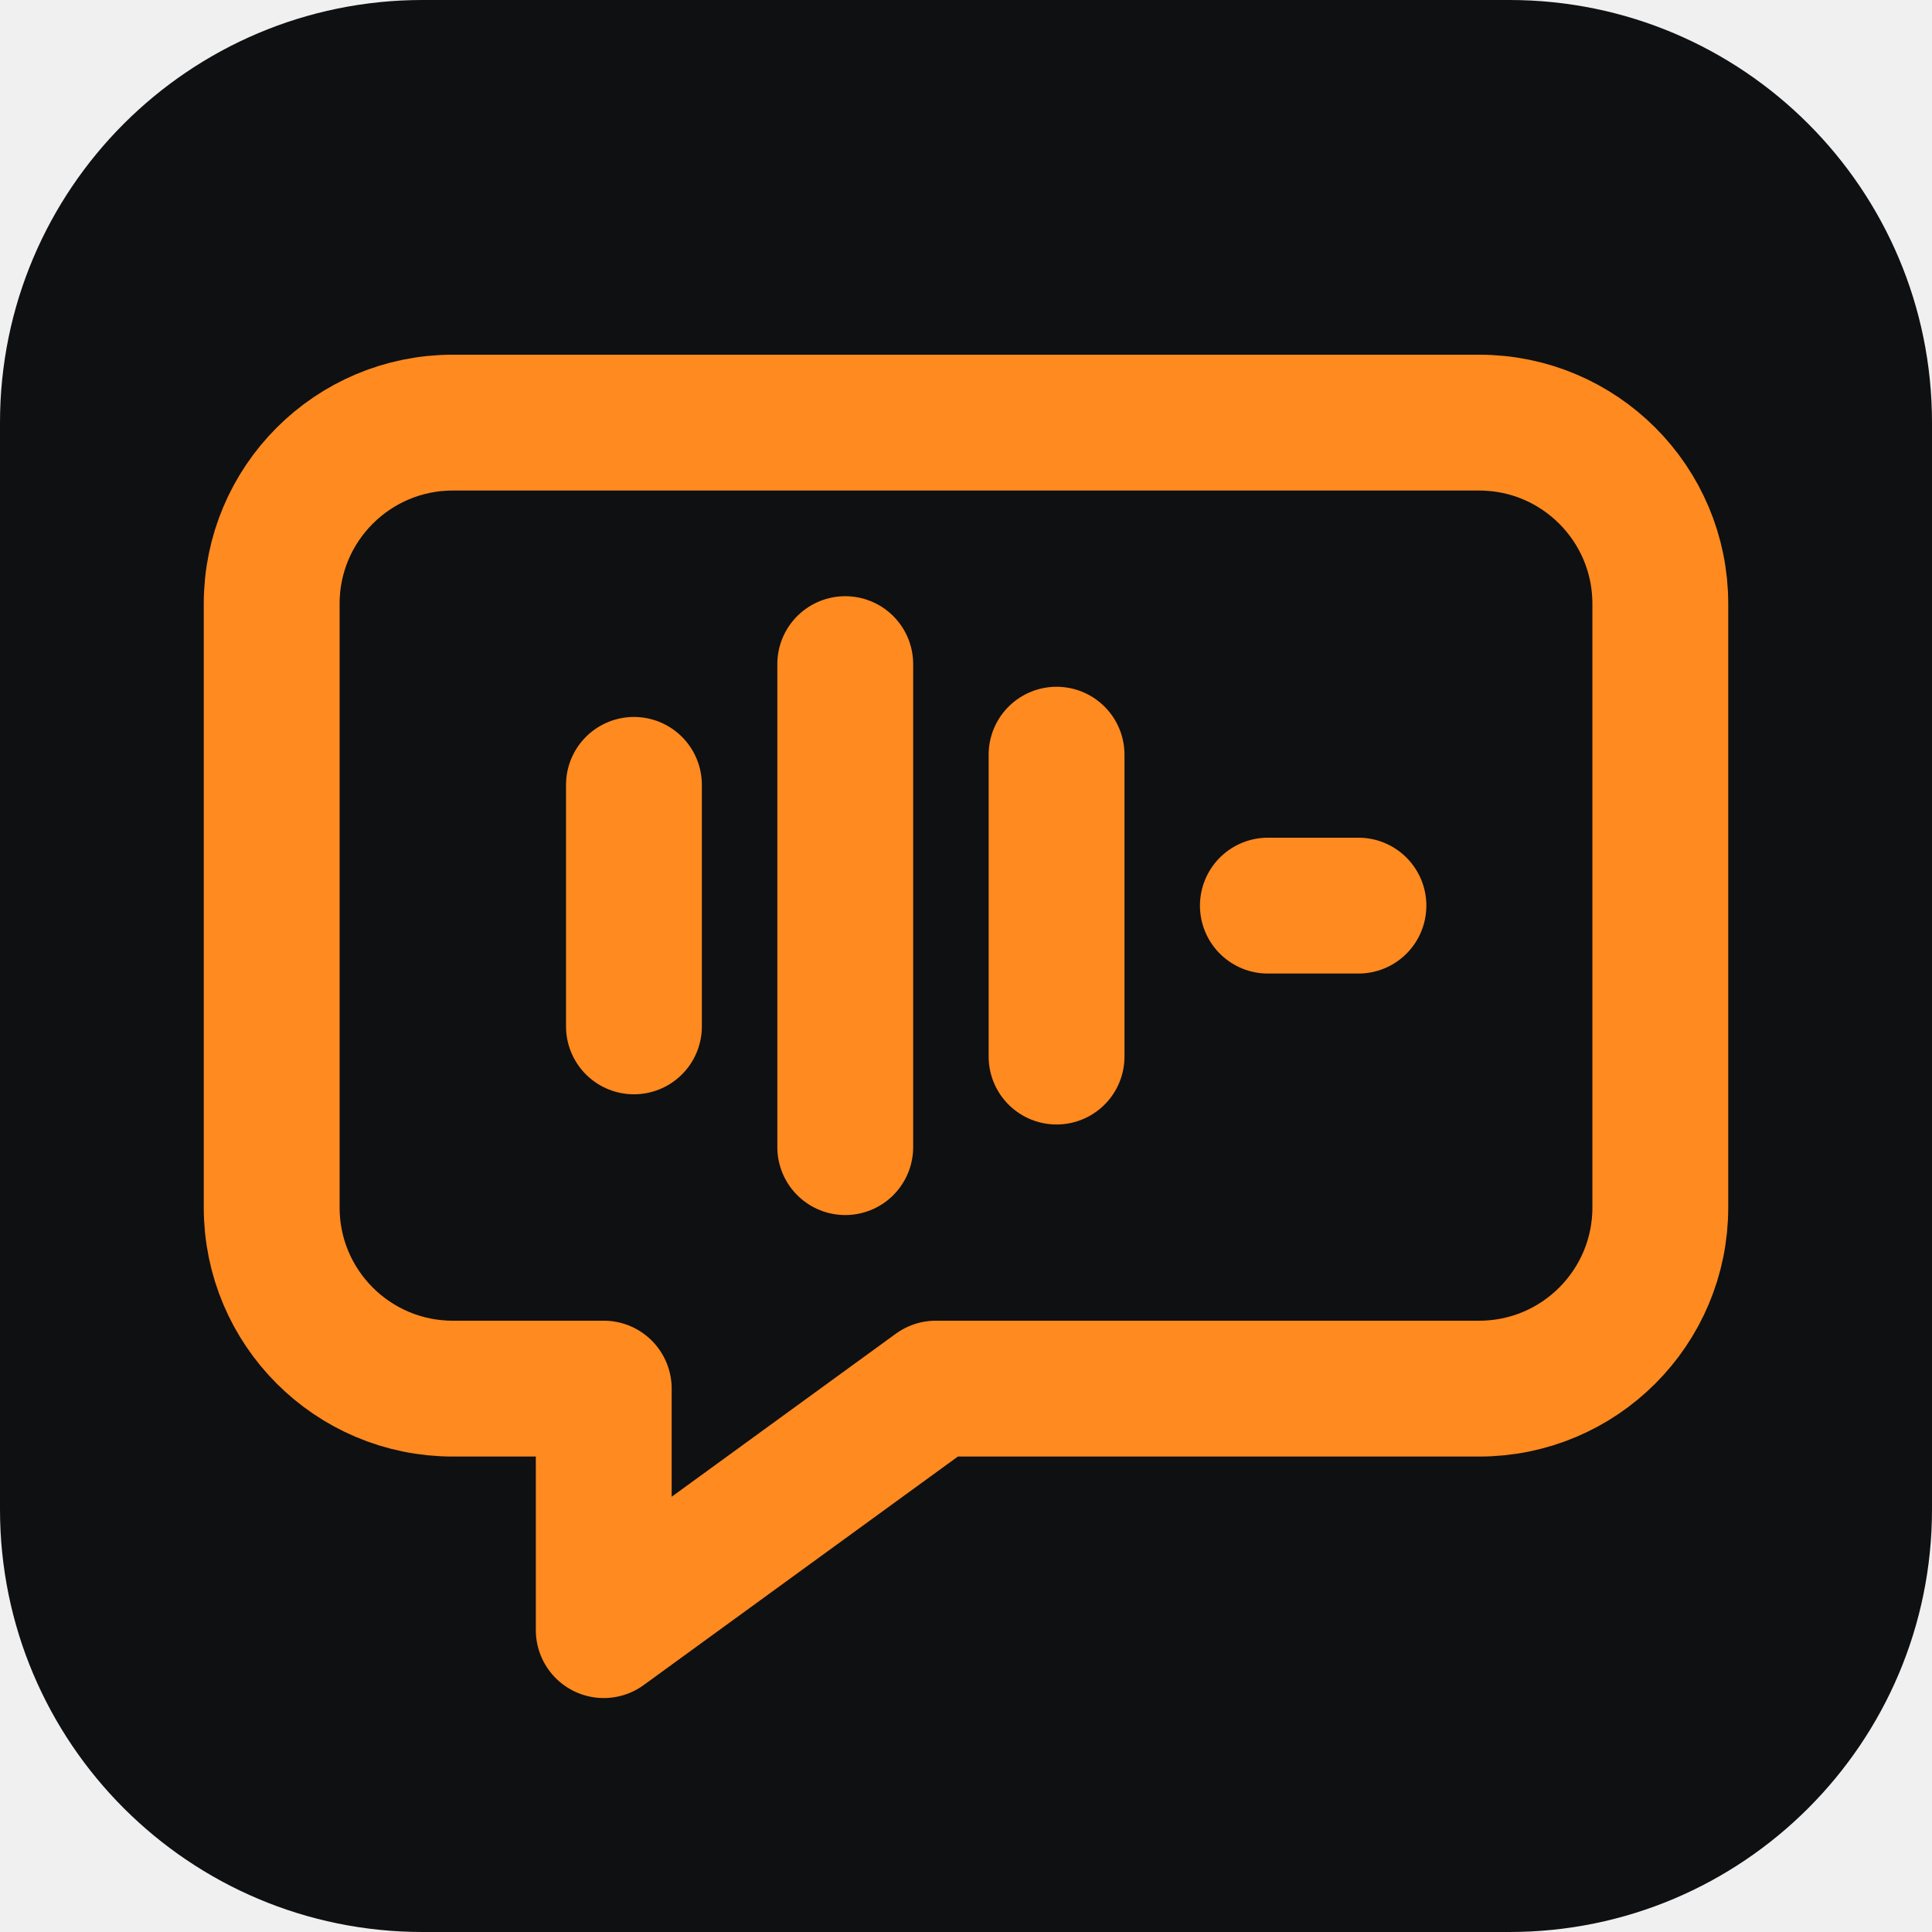
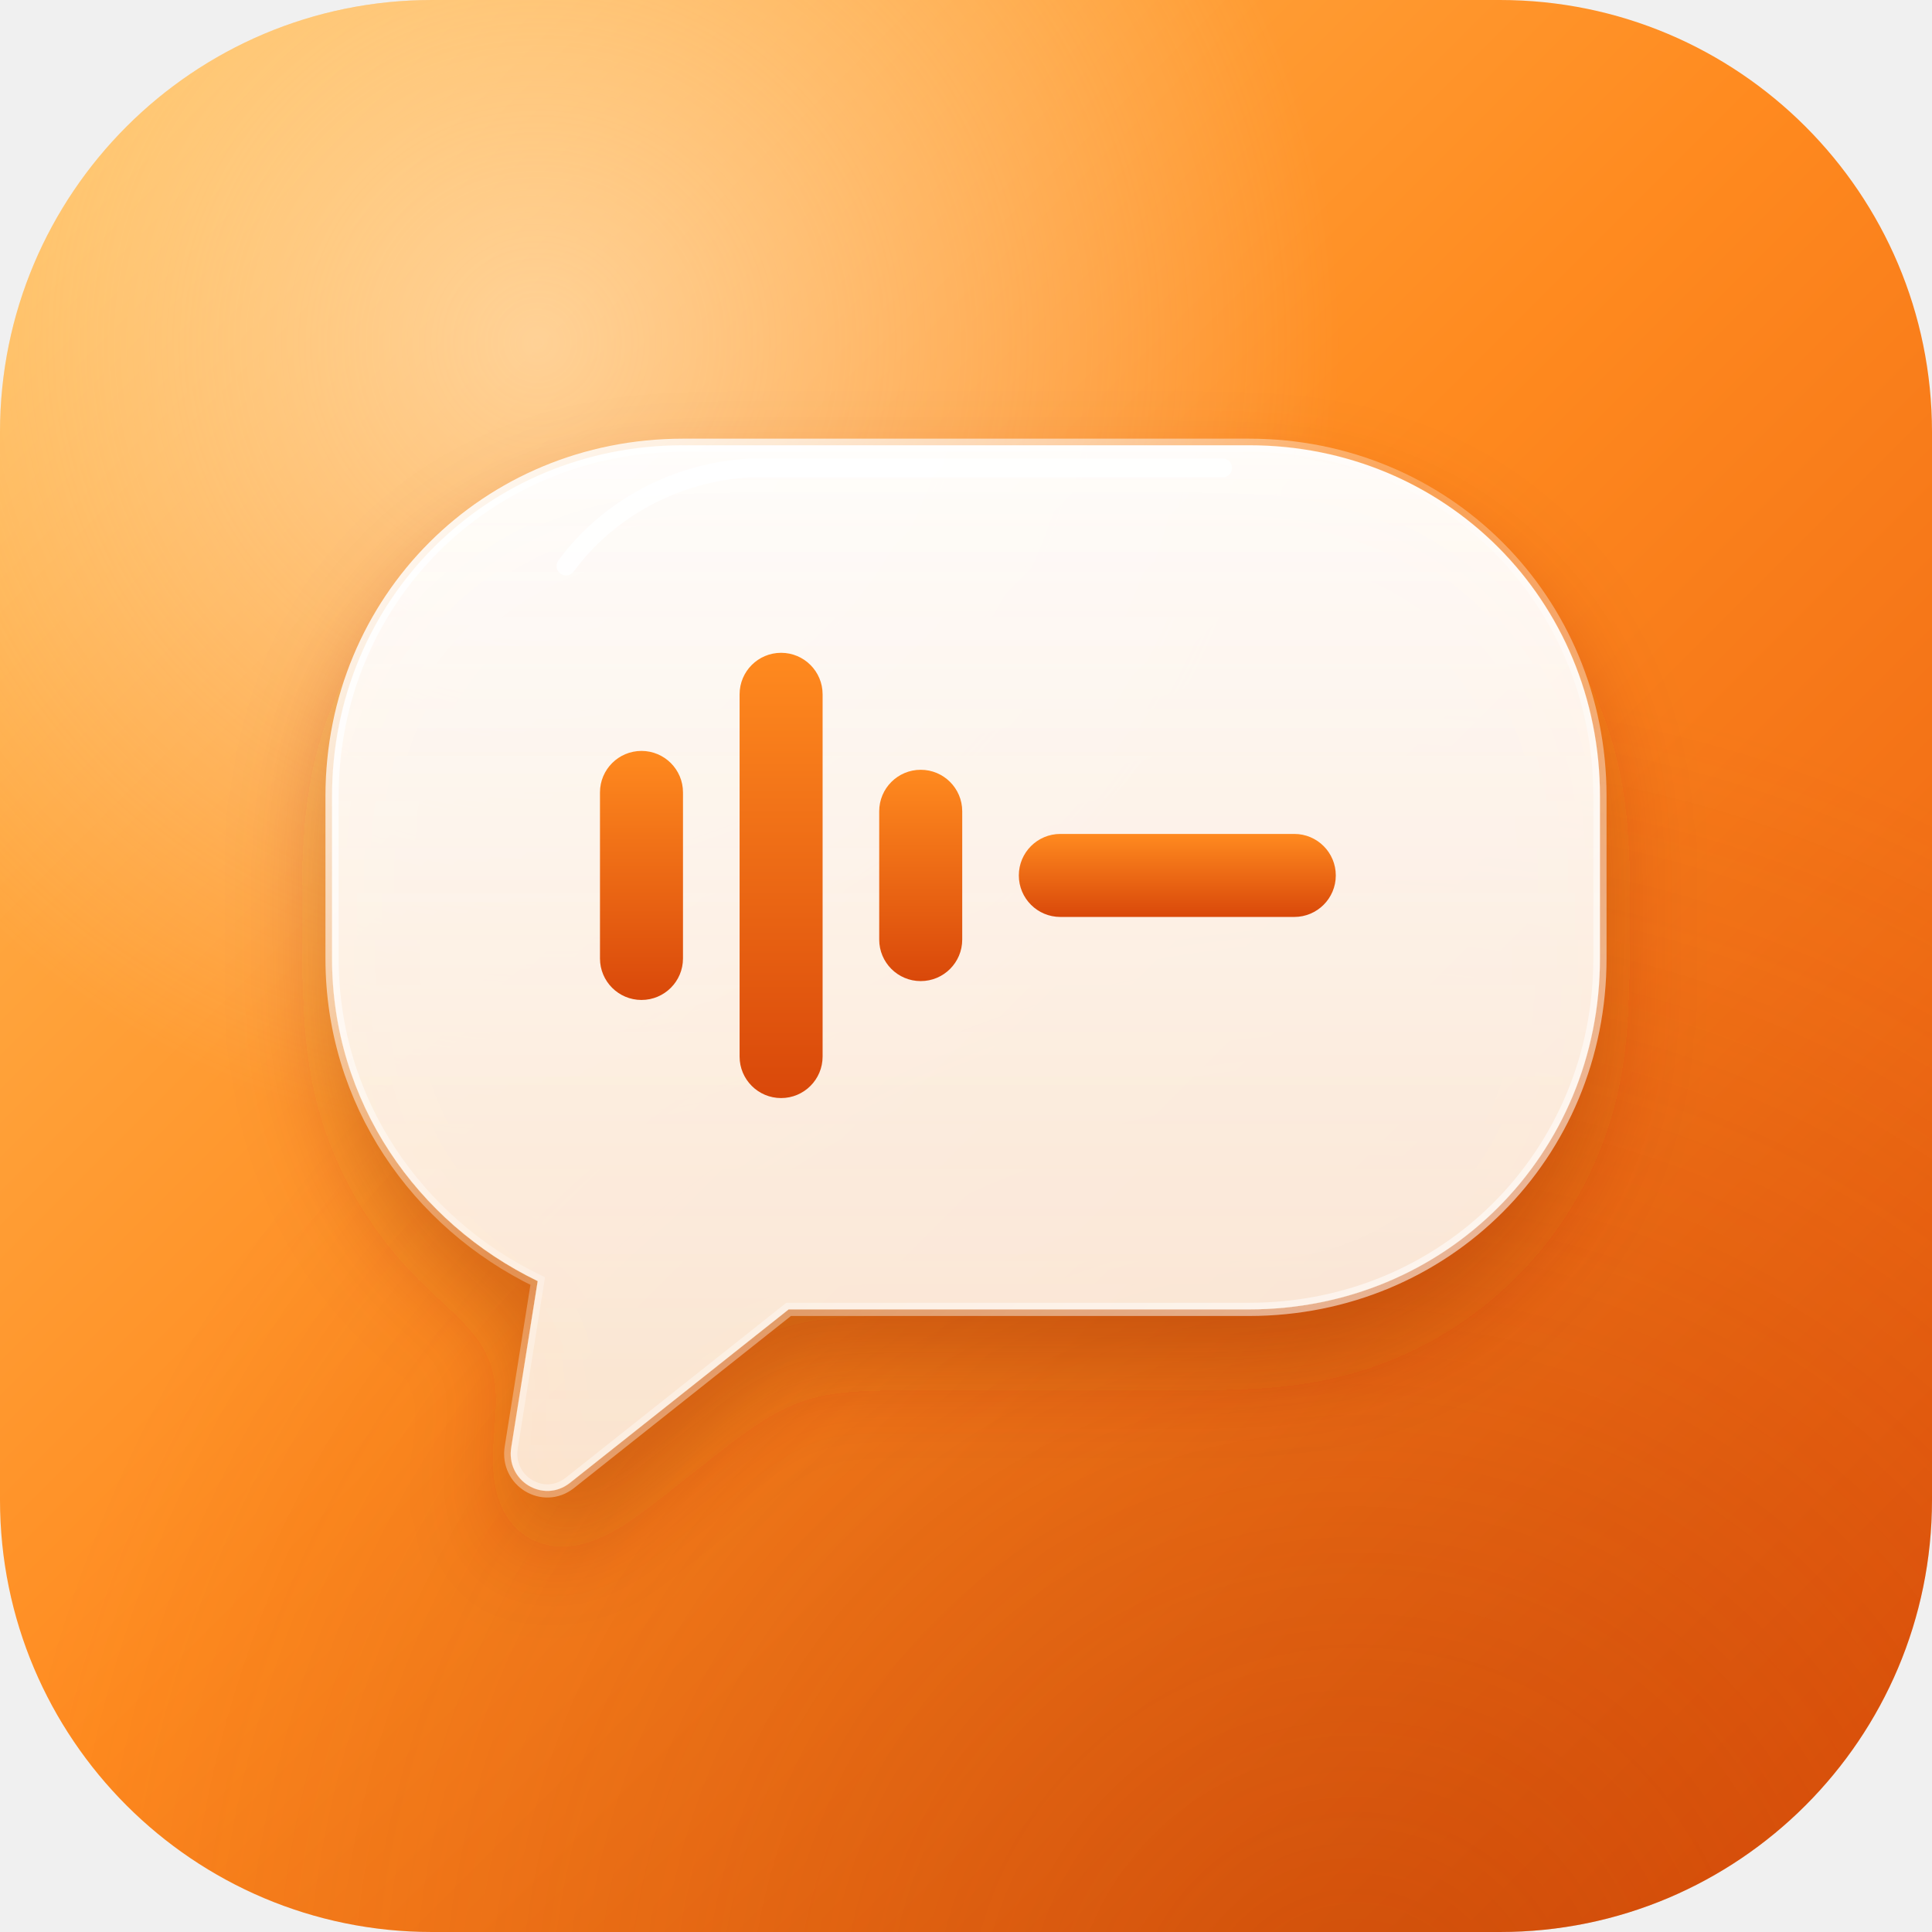
- <svg xmlns="http://www.w3.org/2000/svg" viewBox="0 0 128 128" width="128" height="128">
-   <rect width="128" height="128" rx="28" fill="#0F1012" />
-   <path d="M30 28h68a12 12 0 0 1 12 12v40a12 12 0 0 1-12 12H62L40 108V92h-10a12 12 0 0 1-12-12V40a12 12 0 0 1 12-12z" fill="none" stroke="#FF8A1F" stroke-width="9" stroke-linejoin="round" />
-   <g stroke="#FF8A1F" stroke-width="9" stroke-linecap="round">
-     <path d="M42 52v16" />
-     <path d="M56 44v32" />
-     <path d="M70 50v20" />
-     <path d="M84 60h6" />
+ <svg xmlns="http://www.w3.org/2000/svg" viewBox="0 0 1024 1024" width="1024" height="1024">
+   <defs>
+     <linearGradient id="bg" x1="0" y1="0" x2="1" y2="1">
+       <stop offset="0" stop-color="#FFC15C" />
+       <stop offset=".48" stop-color="#FF8A1F" />
+       <stop offset="1" stop-color="#E4520B" />
+     </linearGradient>
+     <radialGradient id="glow" cx=".28" cy=".18" r=".75">
+       <stop offset="0" stop-color="#FFF4DD" stop-opacity=".55" />
+       <stop offset=".55" stop-color="#FFF4DD" stop-opacity="0" />
+     </radialGradient>
+     <radialGradient id="shade" cx=".7" cy="1.05" r=".7">
+       <stop offset="0" stop-color="#9E2E00" stop-opacity=".35" />
+       <stop offset="1" stop-color="#9E2E00" stop-opacity="0" />
+     </radialGradient>
+     <linearGradient id="glass" x1="0" y1="0" x2="0" y2="1">
+       <stop offset="0" stop-color="#FFFFFF" stop-opacity=".97" />
+       <stop offset="1" stop-color="#FFF1E2" stop-opacity=".88" />
+     </linearGradient>
+     <linearGradient id="rim" x1="0" y1="0" x2="1" y2="1">
+       <stop offset="0" stop-color="#FFFFFF" stop-opacity="1" />
+       <stop offset=".45" stop-color="#FFFFFF" stop-opacity=".25" />
+       <stop offset="1" stop-color="#FFFFFF" stop-opacity=".7" />
+     </linearGradient>
+     <linearGradient id="ink" x1="0" y1="0" x2="0" y2="1">
+       <stop offset="0" stop-color="#FF8A1F" />
+       <stop offset="1" stop-color="#D9480A" />
+     </linearGradient>
+     <filter id="soft" x="-30%" y="-30%" width="160%" height="170%">
+       <feGaussianBlur in="SourceAlpha" stdDeviation="26" result="b" />
+       <feOffset in="b" dy="28" result="o" />
+       <feFlood flood-color="#8A2A00" flood-opacity=".38" result="c" />
+       <feComposite in="c" in2="o" operator="in" result="sh" />
+       <feMerge>
+         <feMergeNode in="sh" />
+         <feMergeNode in="SourceGraphic" />
+       </feMerge>
+     </filter>
+     <clipPath id="tile">
+       <rect width="1024" height="1024" rx="229" />
+     </clipPath>
+     <path id="bubble" d="M362 236h300c104 0 186 82 186 186v86c0 104-82 186-186 186H418l-116 92c-14 11-34-1-31-19l14-88c-64-31-109-95-109-171v-86c0-104 82-186 186-186z" />
+   </defs>
+   <g clip-path="url(#tile)">
+     <rect width="1024" height="1024" fill="url(#bg)" />
+     <rect width="1024" height="1024" fill="url(#glow)" />
+     <rect width="1024" height="1024" fill="url(#shade)" />
+   </g>
+   <g filter="url(#soft)">
+     <use href="#bubble" fill="url(#glass)" />
+   </g>
+   <use href="#bubble" fill="none" stroke="url(#rim)" stroke-width="7" />
+   <path d="M300 300c22-30 58-50 98-52h250" fill="none" stroke="#FFFFFF" stroke-opacity=".9" stroke-width="10" stroke-linecap="round" />
+   <g fill="url(#ink)">
+     <rect x="318" y="398" width="44" height="132" rx="22" />
+     <rect x="392" y="346" width="44" height="236" rx="22" />
+     <rect x="466" y="408" width="44" height="112" rx="22" />
+     <rect x="540" y="442" width="168" height="44" rx="22" />
  </g>
</svg>
